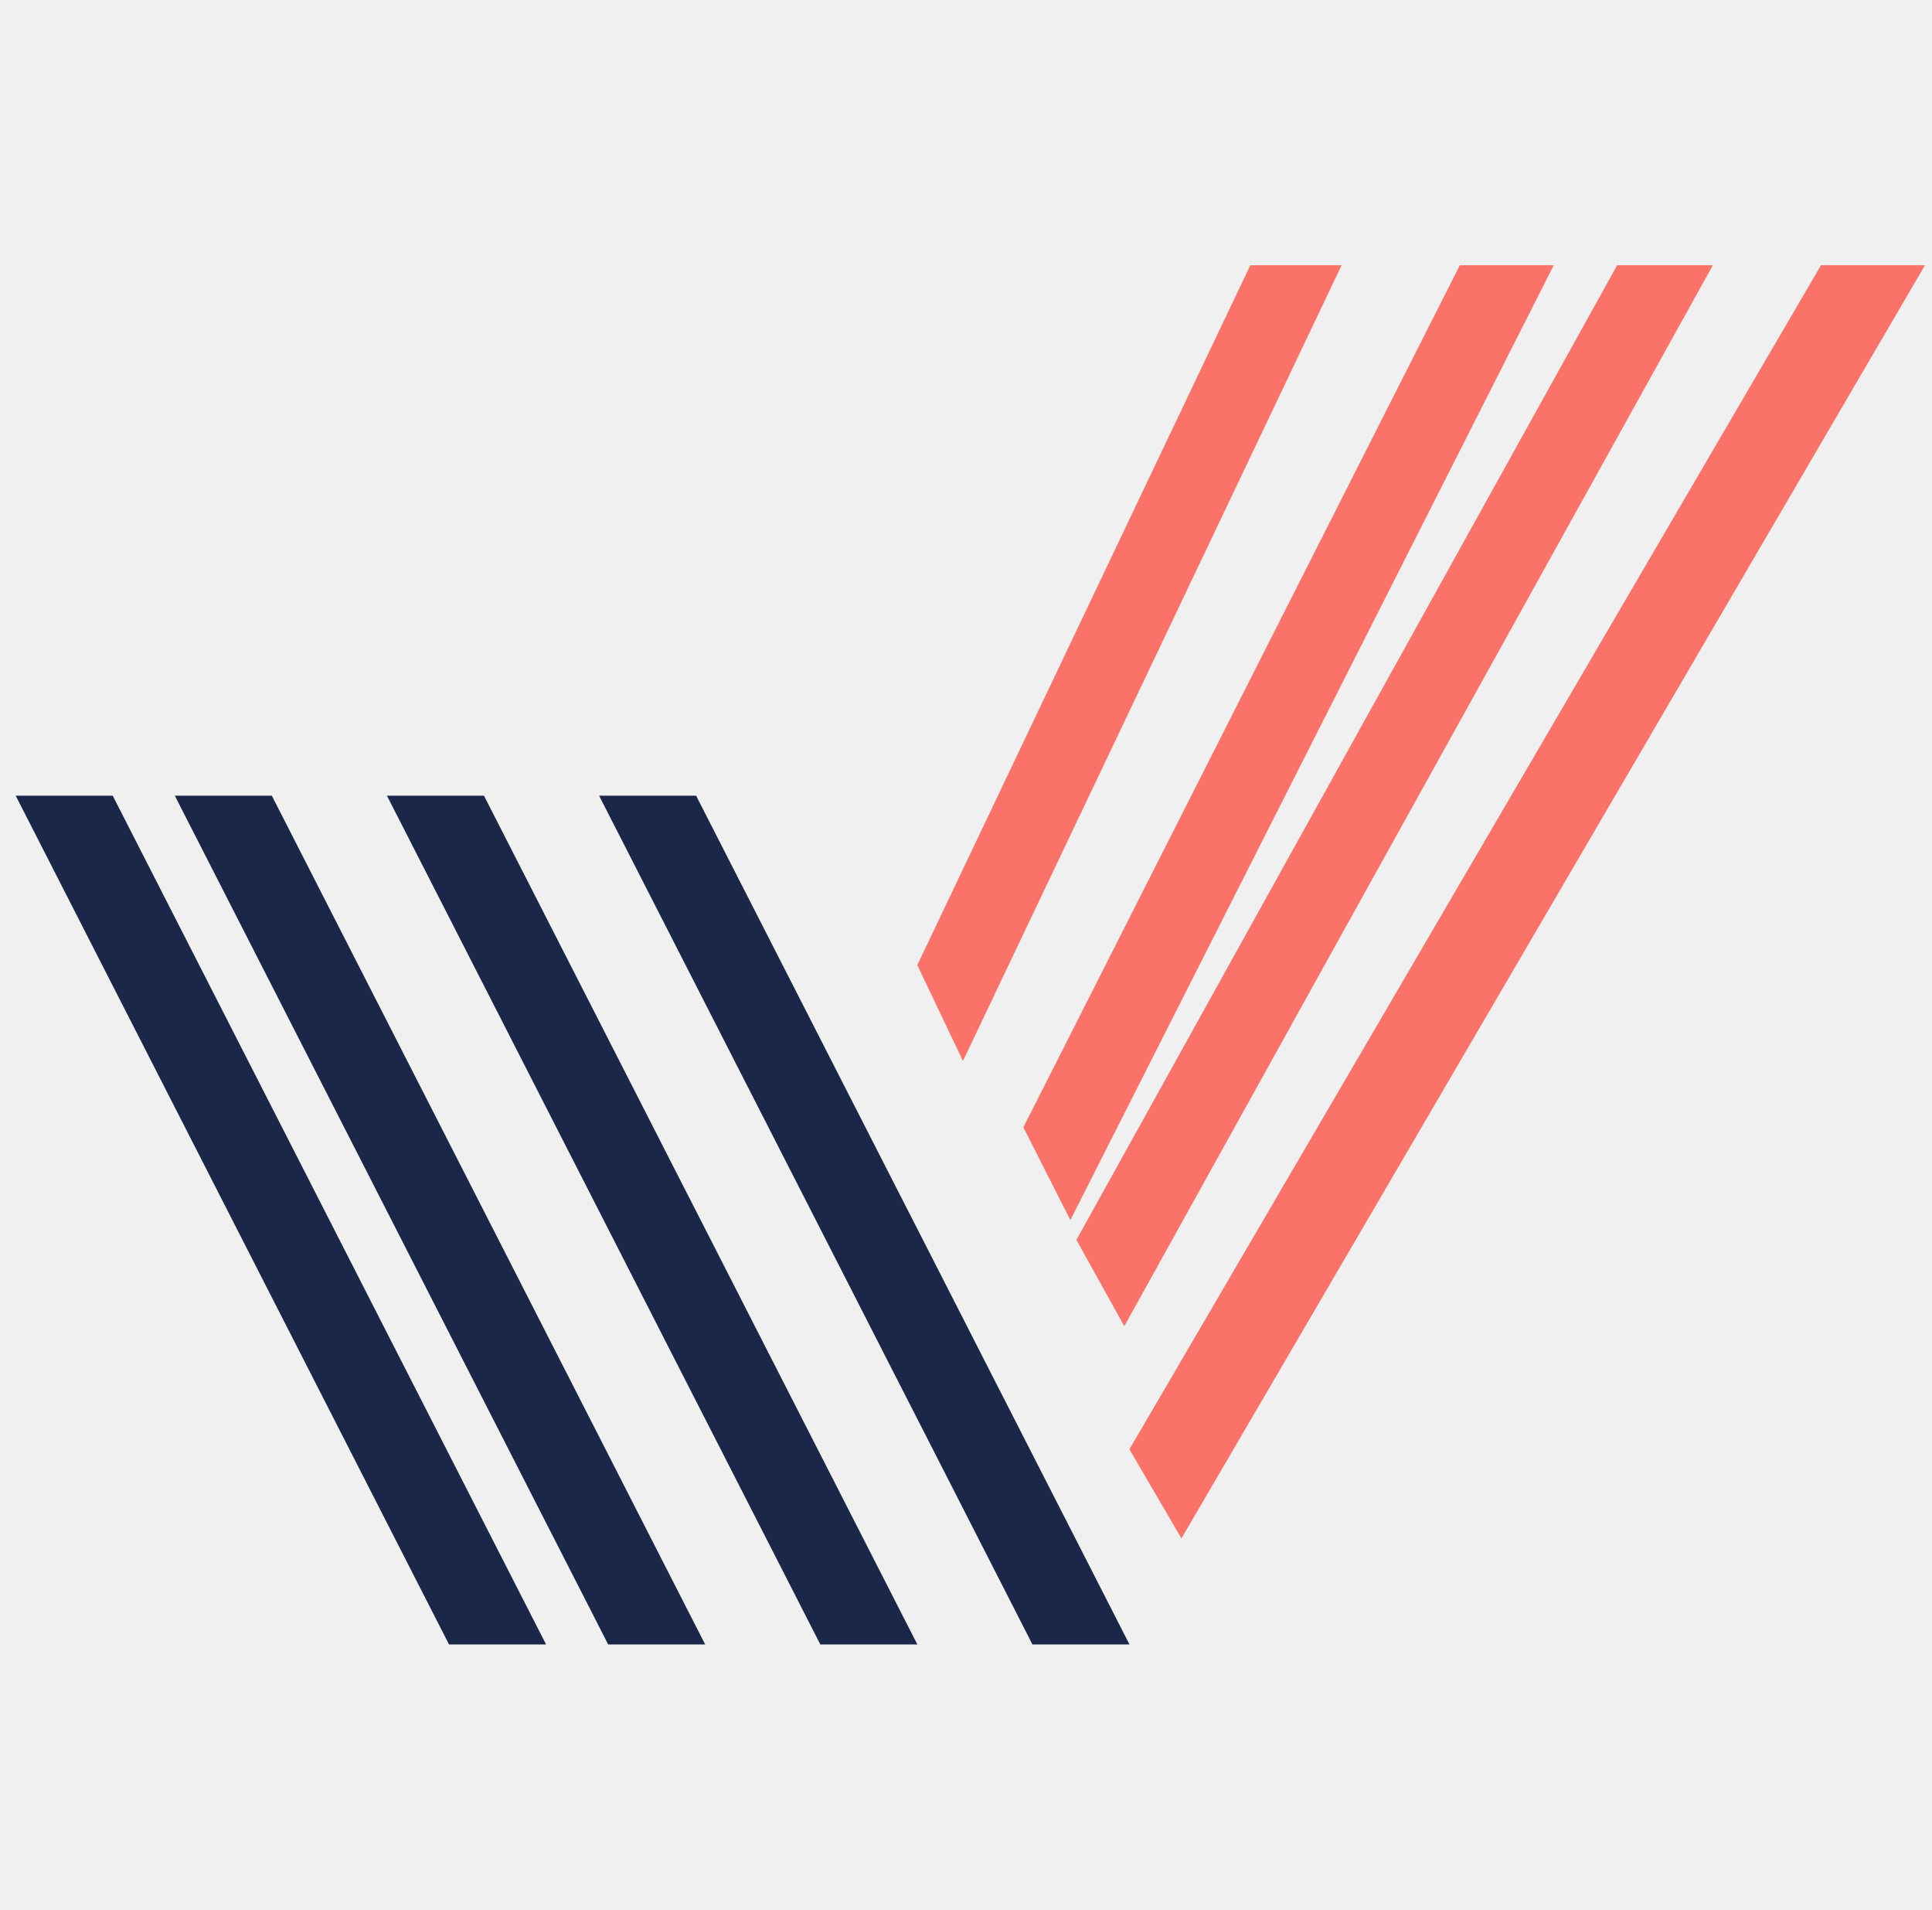
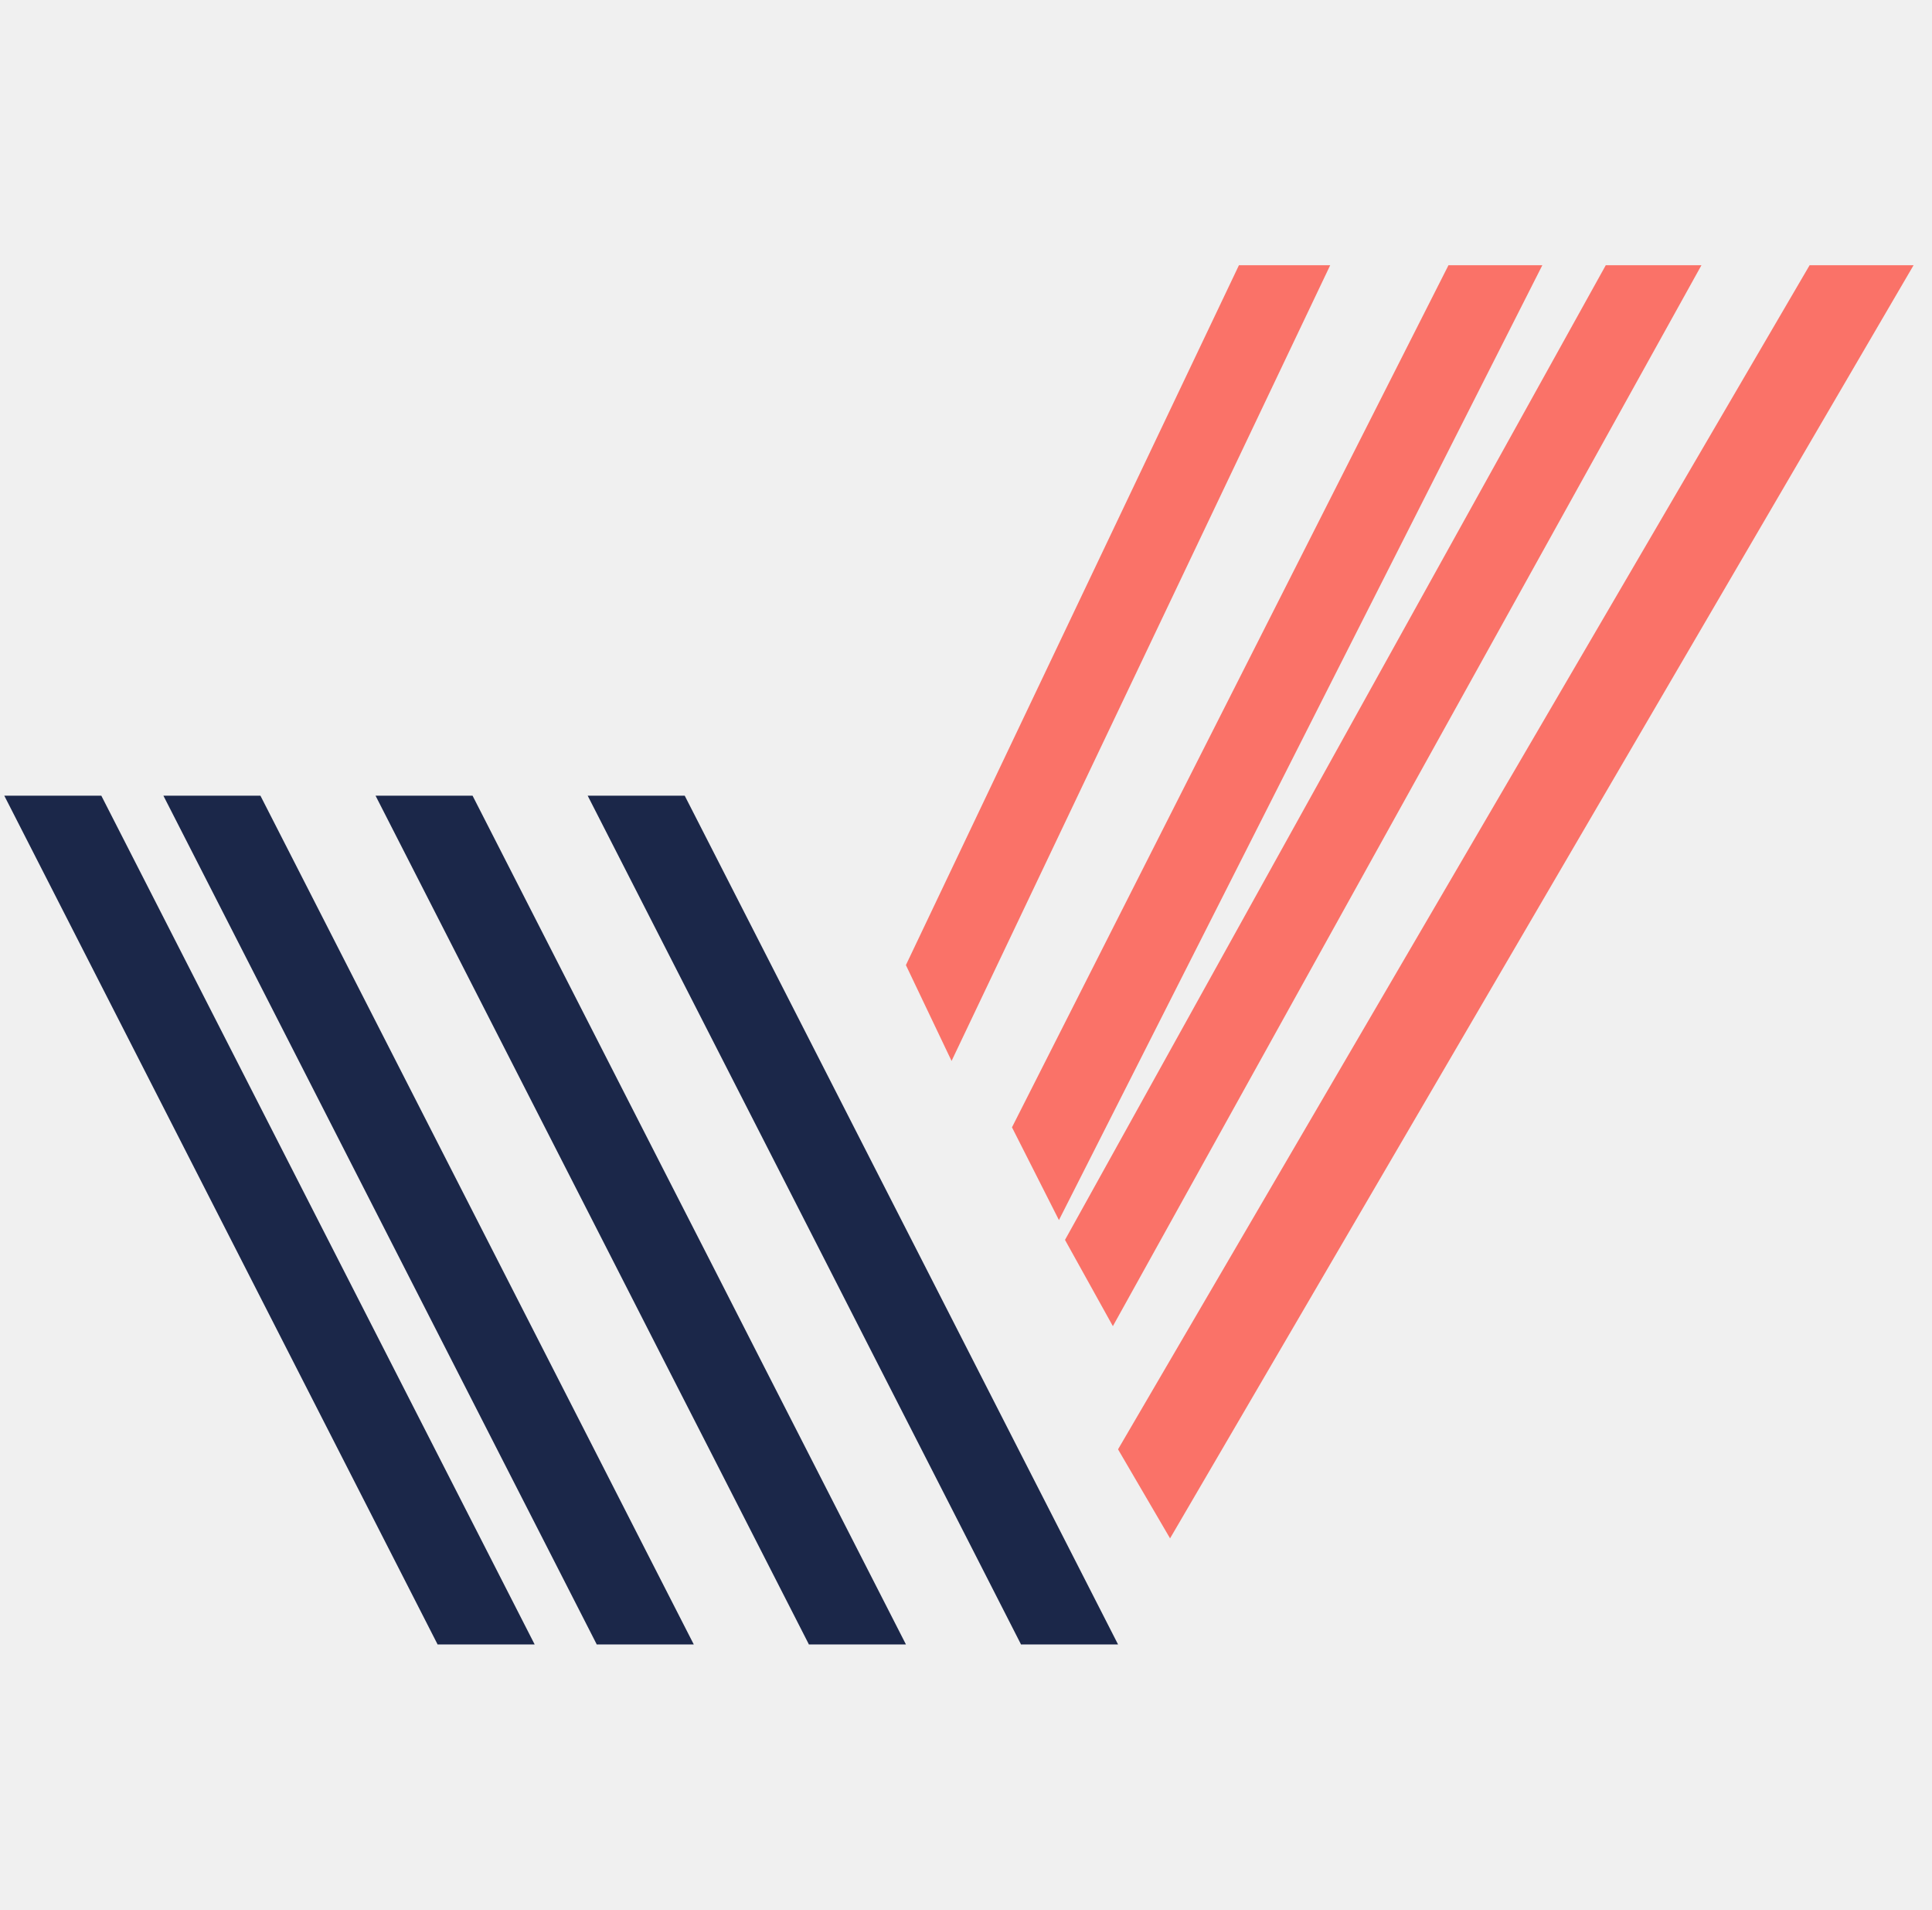
<svg xmlns="http://www.w3.org/2000/svg" width="85" height="84" viewBox="0 0 85 84" fill="none">
  <g clip-path="url(#clip0_118_451)">
-     <path fill-rule="evenodd" clip-rule="evenodd" d="M24.024 72.333L24.02 72.324L21.885 68.143L4.959 35H0.691L19.75 72.324L19.746 72.333H19.754H24.014H24.024Z" fill="#1B2749" />
-     <path fill-rule="evenodd" clip-rule="evenodd" d="M40.358 72.333L40.355 72.324L38.219 68.143L36.086 63.965L33.951 59.786L31.817 55.605L29.681 51.427L21.293 35H17.024L27.547 55.605L29.681 59.786L31.817 63.965L33.951 68.143L36.086 72.324L36.08 72.333H36.09H40.349H40.358Z" fill="#1B2749" />
-     <path fill-rule="evenodd" clip-rule="evenodd" d="M47.553 68.143L45.418 63.965L43.284 59.786L41.151 55.605L39.016 51.427L36.882 47.248L34.747 43.067L30.626 35H26.358L32.612 47.245L36.882 55.605L39.016 59.786L41.151 63.965L43.284 68.143L45.418 72.324L45.414 72.333H45.422H49.684H49.691L49.687 72.324L47.553 68.143Z" fill="#1B2749" />
-     <path fill-rule="evenodd" clip-rule="evenodd" d="M59.024 11.667H55.009L40.358 42.451L42.366 46.667L59.024 11.667Z" fill="#FA7268" />
-     <path fill-rule="evenodd" clip-rule="evenodd" d="M26.756 72.333H31.014H31.024L31.02 72.324L28.884 68.143L26.752 63.965L24.617 59.786L11.959 35H7.691L22.482 63.965L24.617 68.143L26.752 72.324L26.746 72.333H26.756Z" fill="#1B2749" />
-     <path fill-rule="evenodd" clip-rule="evenodd" d="M47.091 53.667L68.358 11.667H64.228L45.024 49.587L45.048 49.632L47.091 53.667Z" fill="#FA7268" />
-     <path fill-rule="evenodd" clip-rule="evenodd" d="M49.464 58.333L75.358 11.667H71.149L47.358 54.538L47.379 54.577L49.464 58.333Z" fill="#FA7268" />
-     <path fill-rule="evenodd" clip-rule="evenodd" d="M84.691 11.667H80.116L49.691 63.749L49.714 63.792L51.979 67.667L84.691 11.667Z" fill="#FA7268" />
+     <path fill-rule="evenodd" clip-rule="evenodd" d="M23.523 72.333L23.518 72.324L21.383 68.143L4.458 35H0.189L19.248 72.324L19.244 72.333H19.253H23.512H23.523Z" fill="#1B2749" />
+     <path fill-rule="evenodd" clip-rule="evenodd" d="M39.856 72.333L39.853 72.324L37.718 68.143L35.584 63.965L33.449 59.786L31.316 55.605L29.179 51.427L20.791 35H16.523L27.046 55.605L29.179 59.786L31.316 63.965L33.449 68.143L35.584 72.324L35.579 72.333H35.589H39.847H39.856Z" fill="#1B2749" />
+     <path fill-rule="evenodd" clip-rule="evenodd" d="M47.051 68.143L44.916 63.965L42.783 59.786L40.649 55.605L38.514 51.427L36.381 47.248L34.246 43.067L30.125 35H25.856L32.111 47.245L36.381 55.605L38.514 59.786L40.649 63.965L42.783 68.143L44.916 72.324L44.912 72.333H44.921H49.182H49.19L49.185 72.324L47.051 68.143Z" fill="#1B2749" />
+     <path fill-rule="evenodd" clip-rule="evenodd" d="M58.523 11.667H54.508L39.856 42.451L41.865 46.667L58.523 11.667Z" fill="#FA7268" />
+     <path fill-rule="evenodd" clip-rule="evenodd" d="M26.254 72.333H30.513H30.523L30.519 72.324L28.382 68.143L26.25 63.965L24.115 59.786L11.458 35H7.189L21.98 63.965L24.115 68.143L26.25 72.324L26.244 72.333H26.254Z" fill="#1B2749" />
+     <path fill-rule="evenodd" clip-rule="evenodd" d="M46.589 53.667L67.856 11.667H63.727L44.523 49.587L44.546 49.632L46.589 53.667Z" fill="#FA7268" />
+     <path fill-rule="evenodd" clip-rule="evenodd" d="M48.962 58.333L74.856 11.667H70.647L46.856 54.538L46.877 54.577L48.962 58.333Z" fill="#FA7268" />
+     <path fill-rule="evenodd" clip-rule="evenodd" d="M84.189 11.667H79.615L49.19 63.749L49.213 63.792L51.478 67.667L84.189 11.667Z" fill="#FA7268" />
  </g>
  <defs>
    <clipPath id="clip0_118_451">
-       <rect width="84" height="84" fill="white" transform="translate(0.690918)" />
+       <rect width="84" height="84" fill="white" transform="translate(0.189453)" />
    </clipPath>
  </defs>
</svg>
